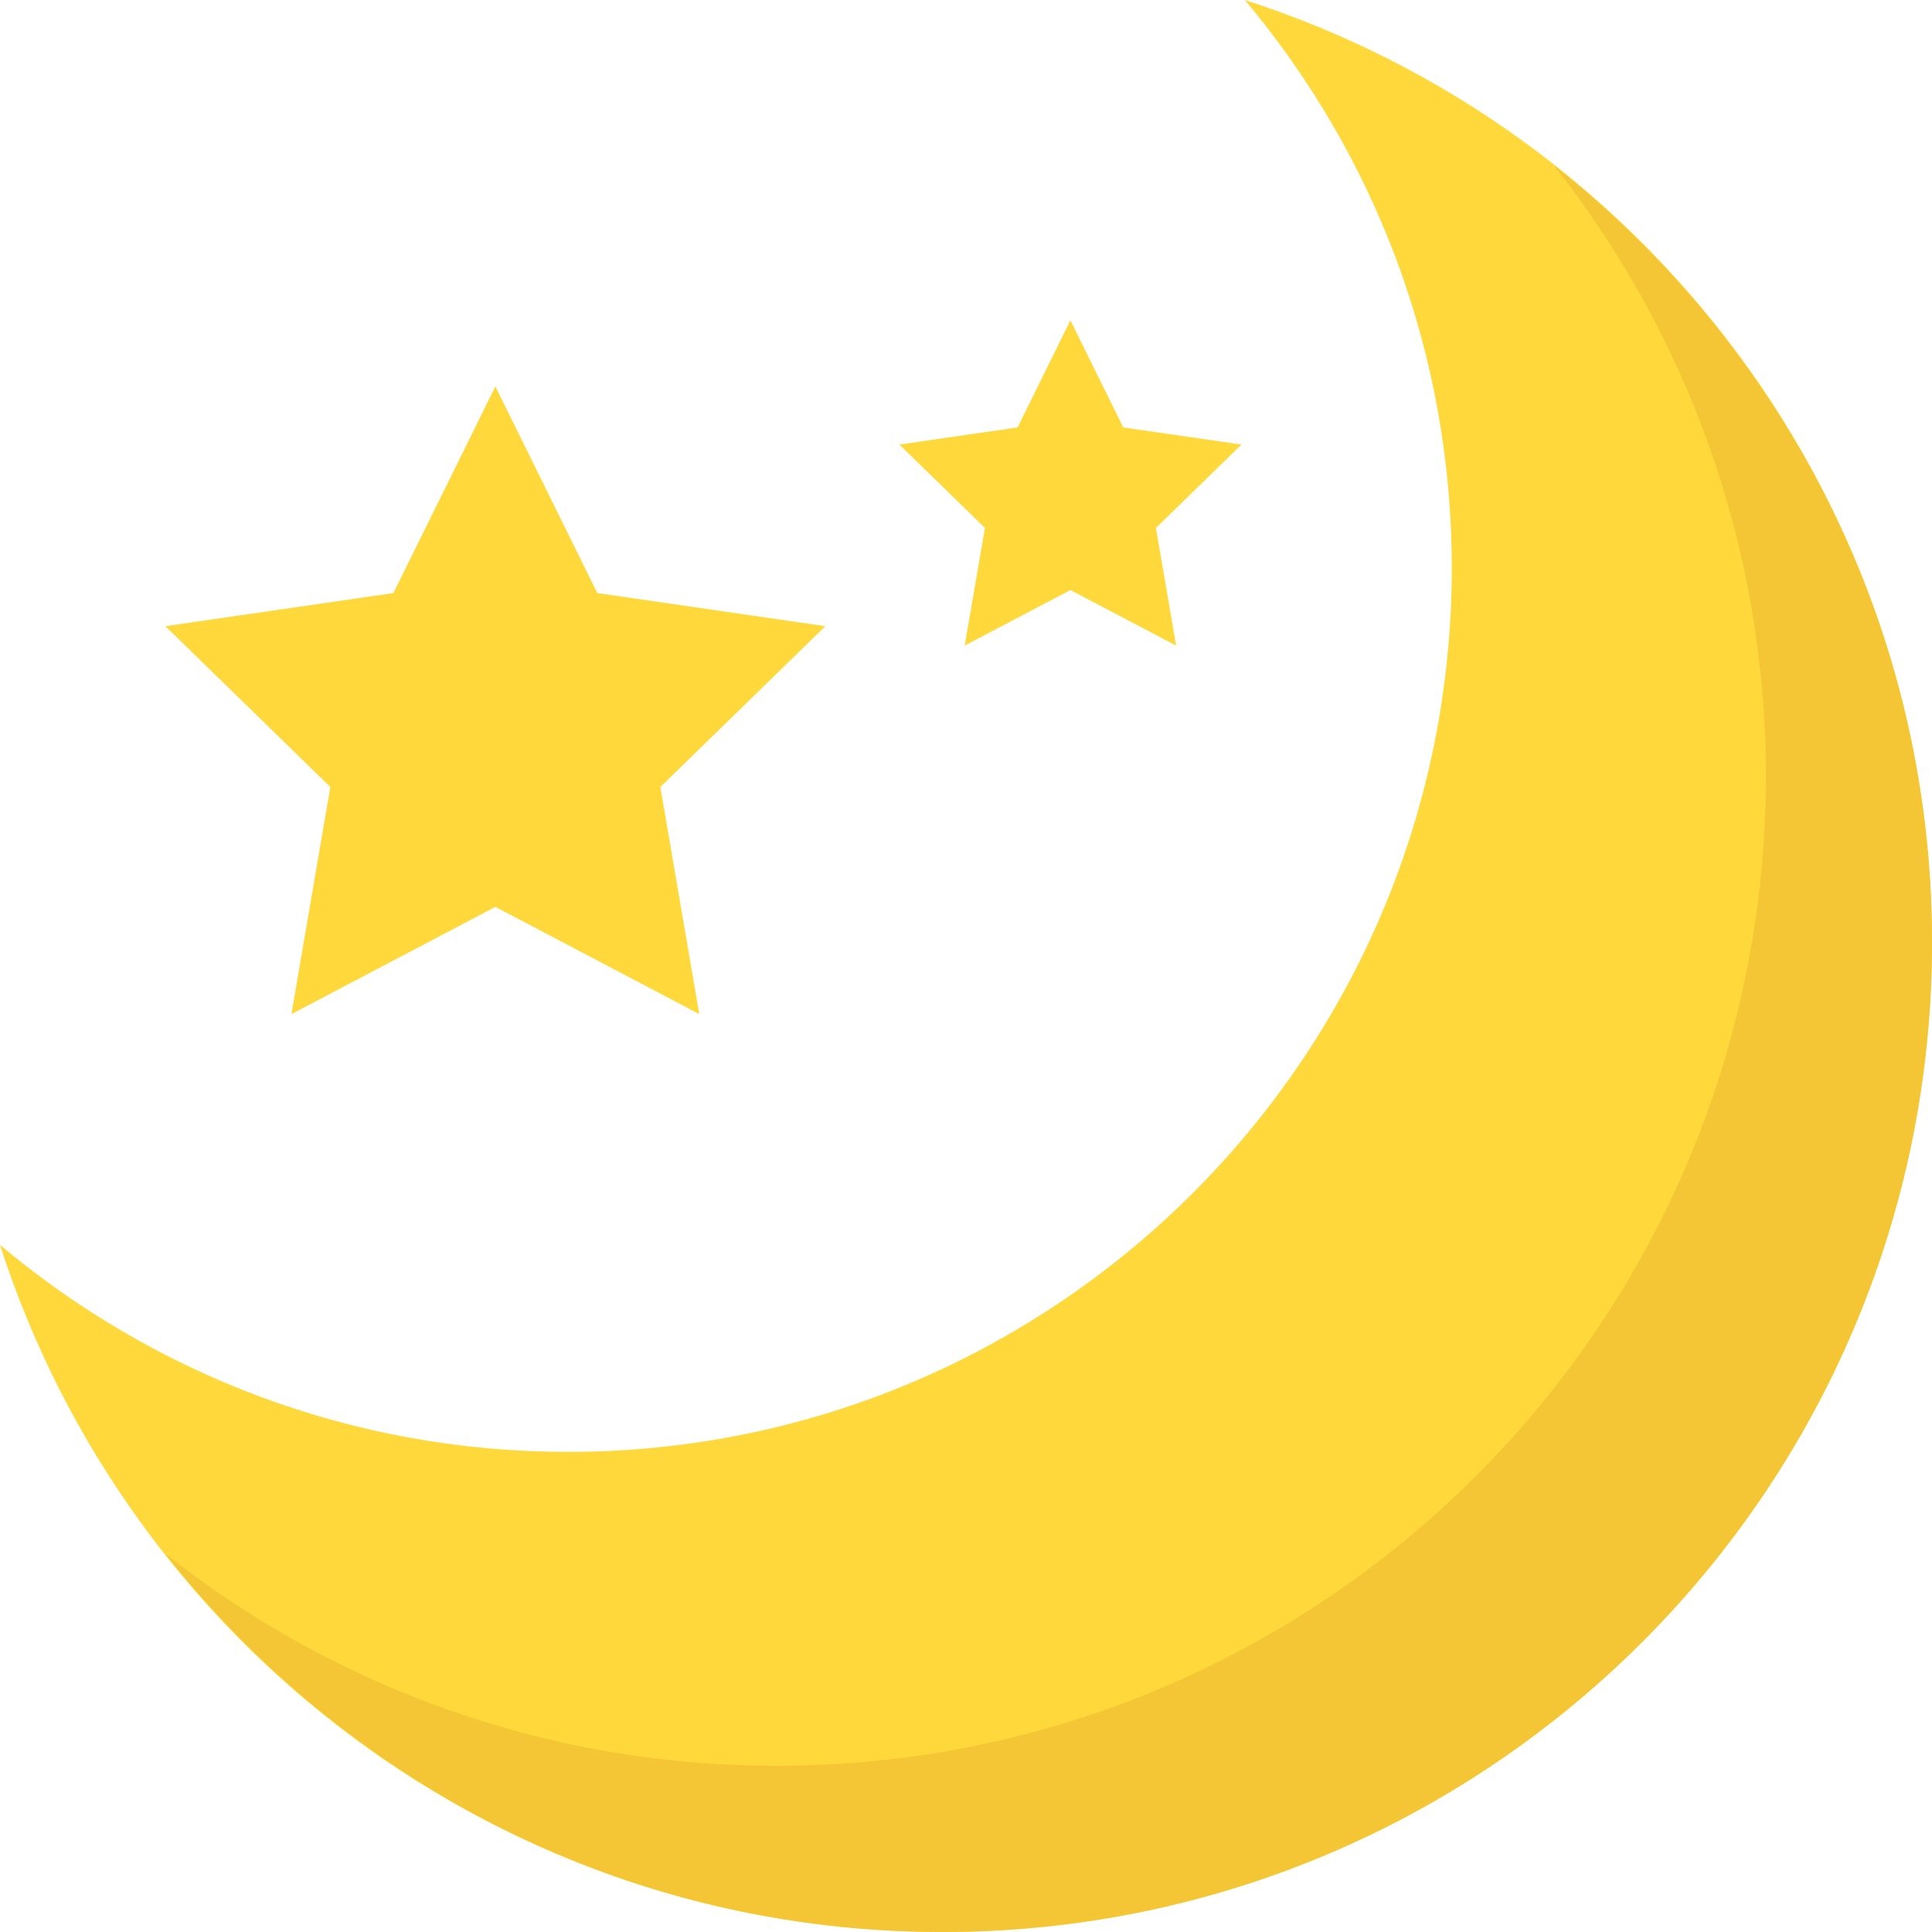
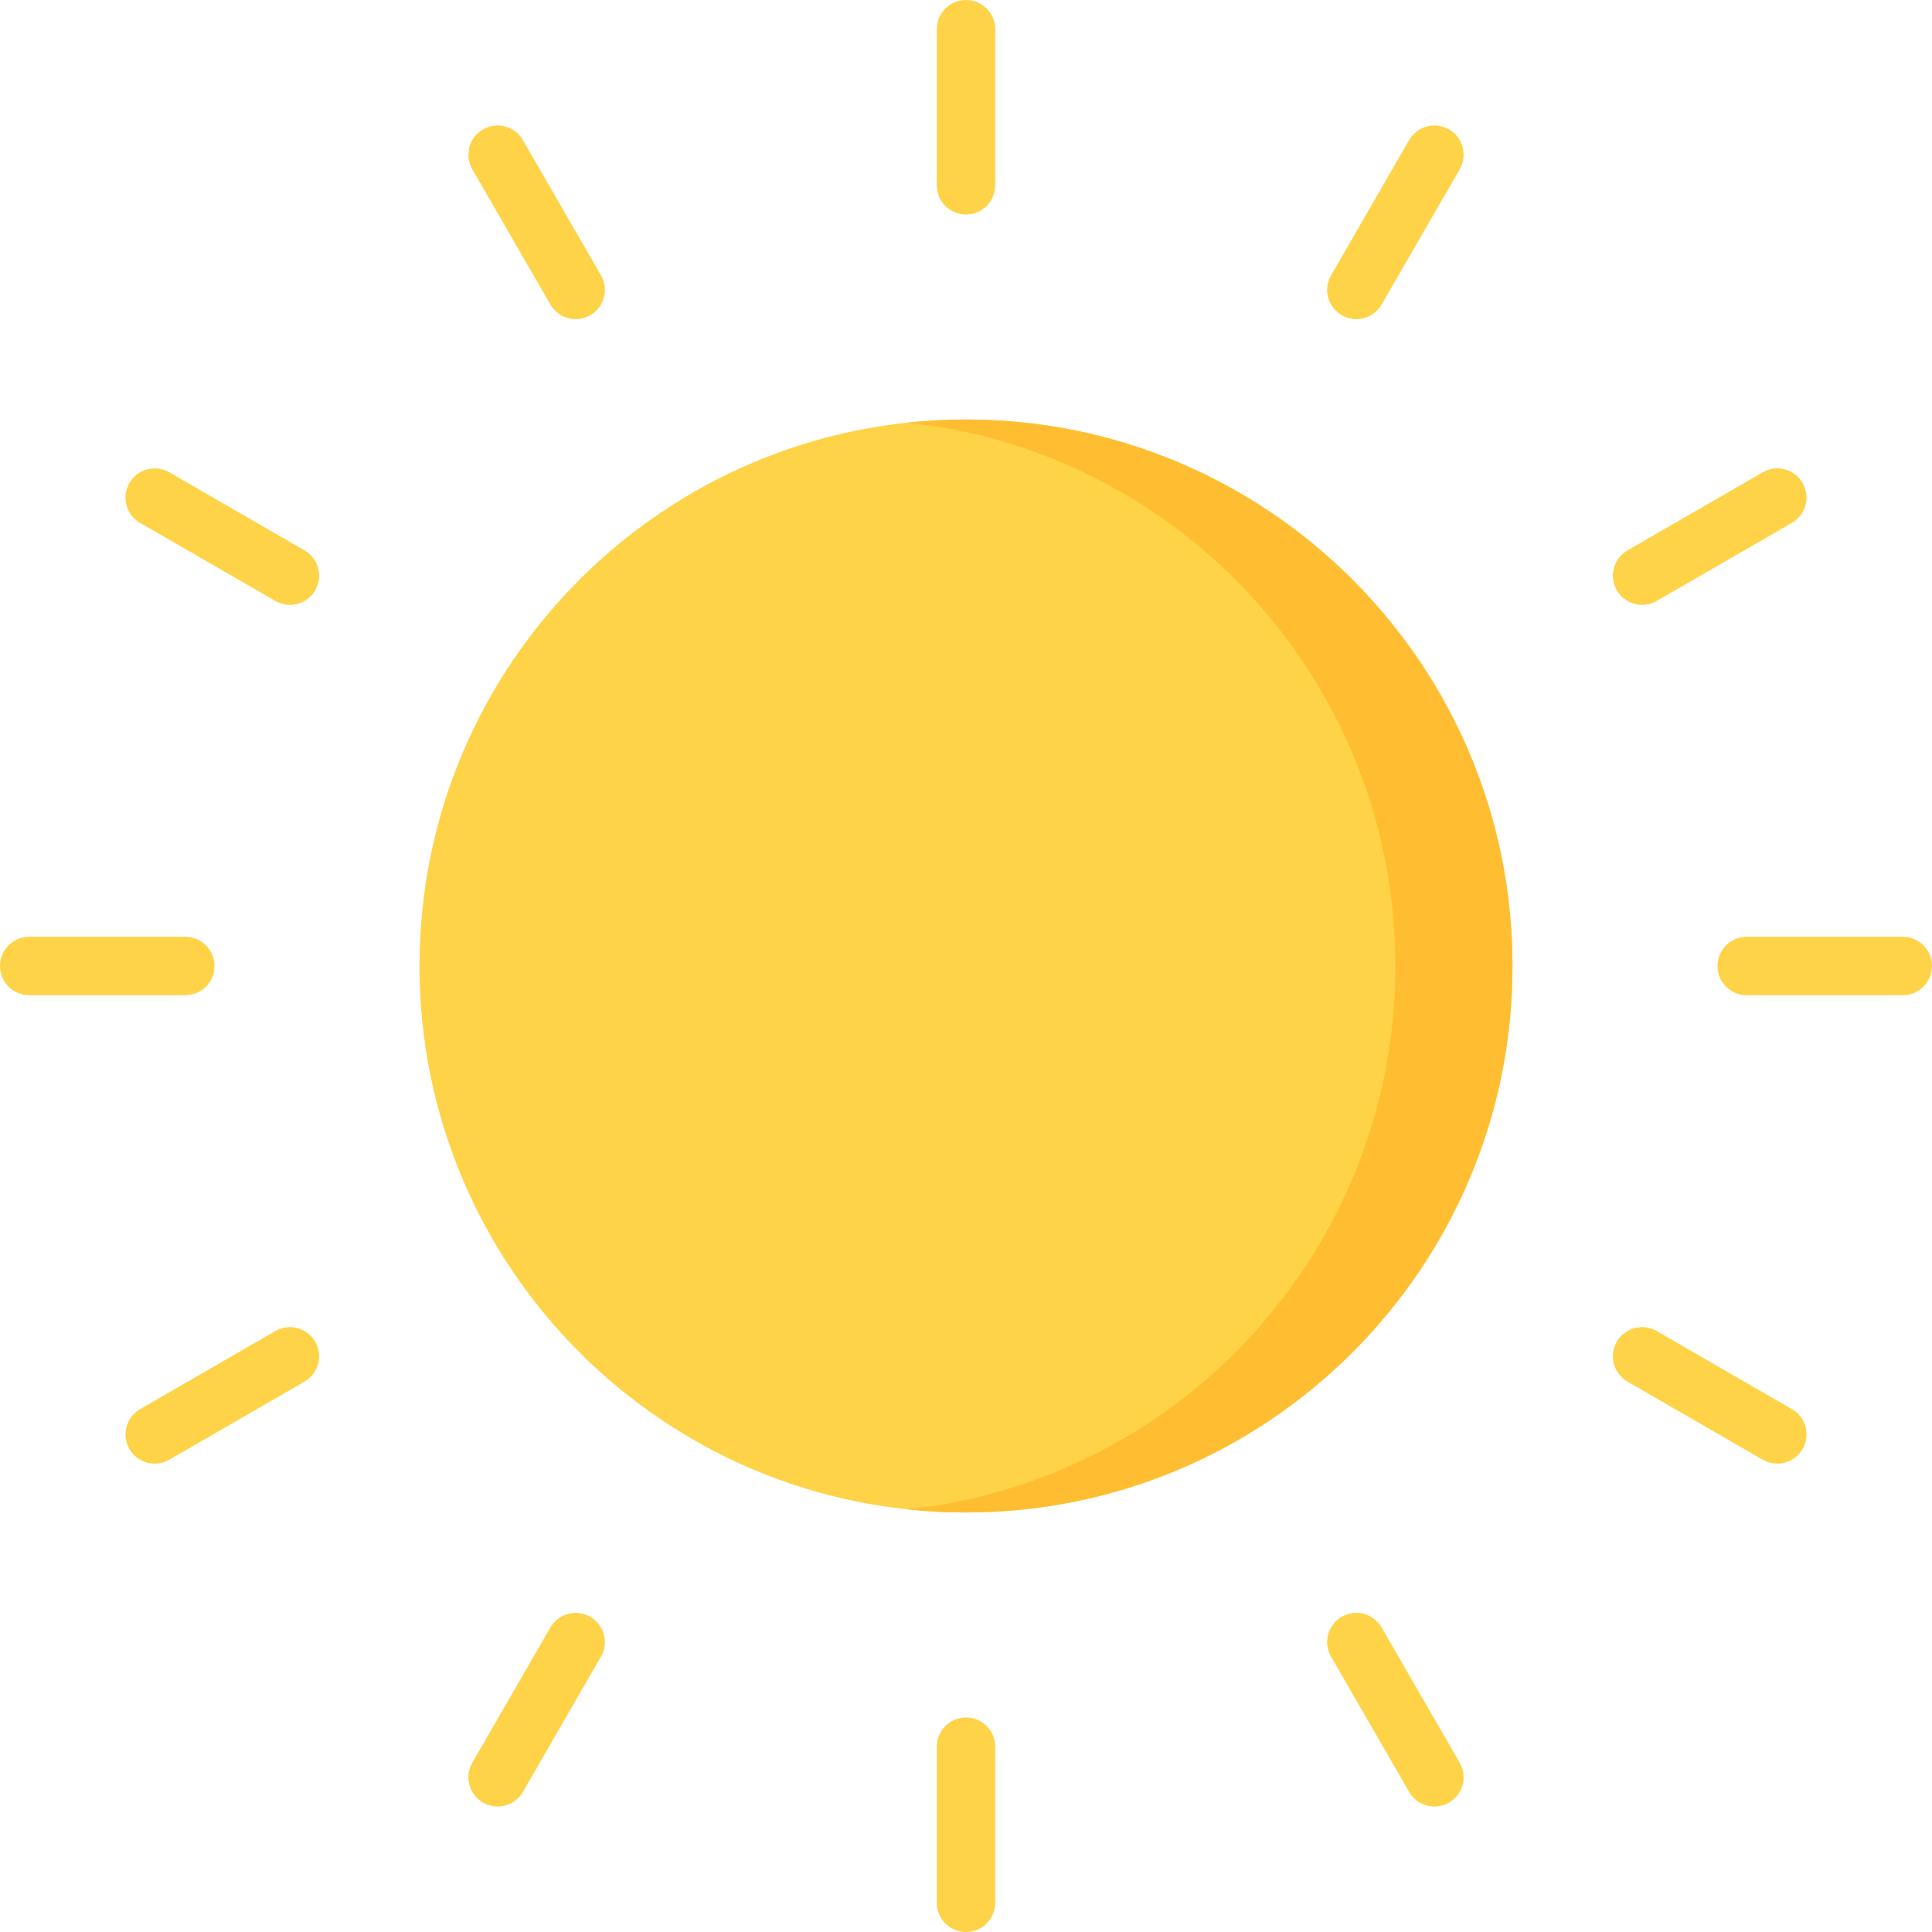
- <svg xmlns="http://www.w3.org/2000/svg" version="1.1" id="Capa_1" x="0px" y="0px" viewBox="0 0 499.712 499.712" style="enable-background:new 0 0 499.712 499.712;" xml:space="preserve">
-   <path style="fill:#FFD93B;" d="M146.88,375.528c126.272,0,228.624-102.368,228.624-228.64c0-55.952-20.16-107.136-53.52-146.88  C425.056,33.096,499.696,129.64,499.696,243.704c0,141.392-114.608,256-256,256c-114.064,0-210.608-74.64-243.696-177.712  C39.744,355.368,90.944,375.528,146.88,375.528z" />
-   <path style="fill:#F4C534;" d="M401.92,42.776c34.24,43.504,54.816,98.272,54.816,157.952c0,141.392-114.608,256-256,256  c-59.68,0-114.448-20.576-157.952-54.816c46.848,59.472,119.344,97.792,200.928,97.792c141.392,0,256-114.608,256-256  C499.712,162.12,461.392,89.64,401.92,42.776z" />
+ <svg xmlns="http://www.w3.org/2000/svg" version="1.1" id="Capa_1" x="0px" y="0px" viewBox="0 0 512 512" style="enable-background:new 0 0 512 512;" xml:space="preserve">
  <g>
-     <polygon style="fill:#FFD83B;" points="128.128,99.944 154.496,153.4 213.472,161.96 170.8,203.56 180.864,262.296    128.128,234.568 75.376,262.296 85.44,203.56 42.768,161.96 101.744,153.4  " />
-     <polygon style="fill:#FFD83B;" points="276.864,82.84 290.528,110.552 321.104,114.984 298.976,136.552 304.208,166.984    276.864,152.616 249.52,166.984 254.752,136.552 232.624,114.984 263.2,110.552  " />
+     <circle style="fill:#FFD347;" cx="255.997" cy="255.997" r="144.824" />
+     <path style="fill:#FFD347;" d="M256,56.849c-4.273,0-7.737-3.463-7.737-7.737V7.737C248.263,3.463,251.727,0,256,0   s7.737,3.463,7.737,7.737v41.376C263.737,53.386,260.273,56.849,256,56.849z" />
+     <path style="fill:#FFD347;" d="M152.563,84.568c-2.674,0-5.274-1.387-6.707-3.869l-20.687-35.832   c-2.136-3.7-0.869-8.432,2.832-10.569c3.701-2.134,8.432-0.87,10.569,2.832l20.687,35.832c2.136,3.7,0.869,8.432-2.832,10.569   C155.206,84.234,153.876,84.568,152.563,84.568z" />
+     <path style="fill:#FFD347;" d="M76.823,160.294c-1.312,0-2.643-0.334-3.861-1.038L37.13,138.569   c-3.7-2.136-4.968-6.868-2.832-10.569c2.136-3.701,6.868-4.967,10.569-2.832l35.832,20.687c3.7,2.136,4.968,6.868,2.832,10.569   C82.097,158.907,79.497,160.294,76.823,160.294z" />
+     <path style="fill:#FFD347;" d="M49.112,263.737H7.737C3.464,263.737,0,260.274,0,256s3.464-7.737,7.737-7.737h41.376   c4.273,0,7.737,3.463,7.737,7.737S53.385,263.737,49.112,263.737z" />
+     <path style="fill:#FFD347;" d="M41.005,387.869c-2.674,0-5.274-1.387-6.707-3.869c-2.136-3.7-0.869-8.432,2.832-10.569   l35.832-20.687c3.7-2.134,8.432-0.87,10.569,2.832c2.136,3.7,0.869,8.432-2.832,10.569l-35.832,20.687   C43.648,387.535,42.317,387.869,41.005,387.869z" />
+     <path style="fill:#FFD347;" d="M131.862,478.74c-1.312,0-2.643-0.334-3.861-1.038c-3.7-2.136-4.968-6.868-2.832-10.569   l20.687-35.832c2.136-3.701,6.868-4.967,10.569-2.832c3.7,2.136,4.968,6.868,2.832,10.569l-20.687,35.832   C137.136,477.352,134.536,478.74,131.862,478.74z" />
+     <path style="fill:#FFD347;" d="M256,512c-4.273,0-7.737-3.463-7.737-7.737v-41.376c0-4.274,3.464-7.737,7.737-7.737   s7.737,3.463,7.737,7.737v41.376C263.737,508.537,260.273,512,256,512z" />
+     <path style="fill:#FFD347;" d="M380.138,478.74c-2.674,0-5.274-1.387-6.707-3.869l-20.687-35.832   c-2.136-3.7-0.869-8.432,2.832-10.569c3.7-2.134,8.432-0.87,10.569,2.832l20.687,35.832c2.136,3.7,0.869,8.432-2.832,10.569   C382.781,478.406,381.451,478.74,380.138,478.74z" />
+     <path style="fill:#FFD347;" d="M470.995,387.869c-1.312,0-2.643-0.334-3.861-1.038l-35.832-20.687   c-3.7-2.136-4.968-6.868-2.832-10.569c2.136-3.701,6.868-4.967,10.569-2.832l35.832,20.687c3.7,2.136,4.968,6.868,2.832,10.569   C476.269,386.481,473.669,387.869,470.995,387.869z" />
+     <path style="fill:#FFD347;" d="M504.263,263.737h-41.376c-4.273,0-7.737-3.463-7.737-7.737s3.464-7.737,7.737-7.737h41.376   c4.273,0,7.737,3.463,7.737,7.737S508.536,263.737,504.263,263.737z" />
+     <path style="fill:#FFD347;" d="M435.177,160.294c-2.674,0-5.274-1.387-6.707-3.869c-2.136-3.7-0.869-8.432,2.832-10.569   l35.832-20.687c3.7-2.134,8.432-0.87,10.569,2.832c2.136,3.7,0.869,8.432-2.832,10.569l-35.832,20.687   C437.82,159.96,436.489,160.294,435.177,160.294z" />
+     <path style="fill:#FFD347;" d="M359.437,84.568c-1.312,0-2.643-0.334-3.861-1.038c-3.7-2.136-4.968-6.868-2.832-10.569   l20.687-35.832c2.136-3.701,6.868-4.967,10.569-2.832c3.7,2.136,4.968,6.868,2.832,10.569l-20.687,35.832   C364.711,83.181,362.11,84.568,359.437,84.568z" />
  </g>
+   <path style="fill:#FFBE31;" d="M256,111.18c-5.242,0-10.418,0.286-15.516,0.828c72.685,7.743,129.303,69.252,129.303,143.991  s-56.619,136.249-129.303,143.992c5.098,0.544,10.273,0.828,15.516,0.828c79.982,0,144.82-64.838,144.82-144.82  S335.983,111.18,256,111.18z" />
</svg>
